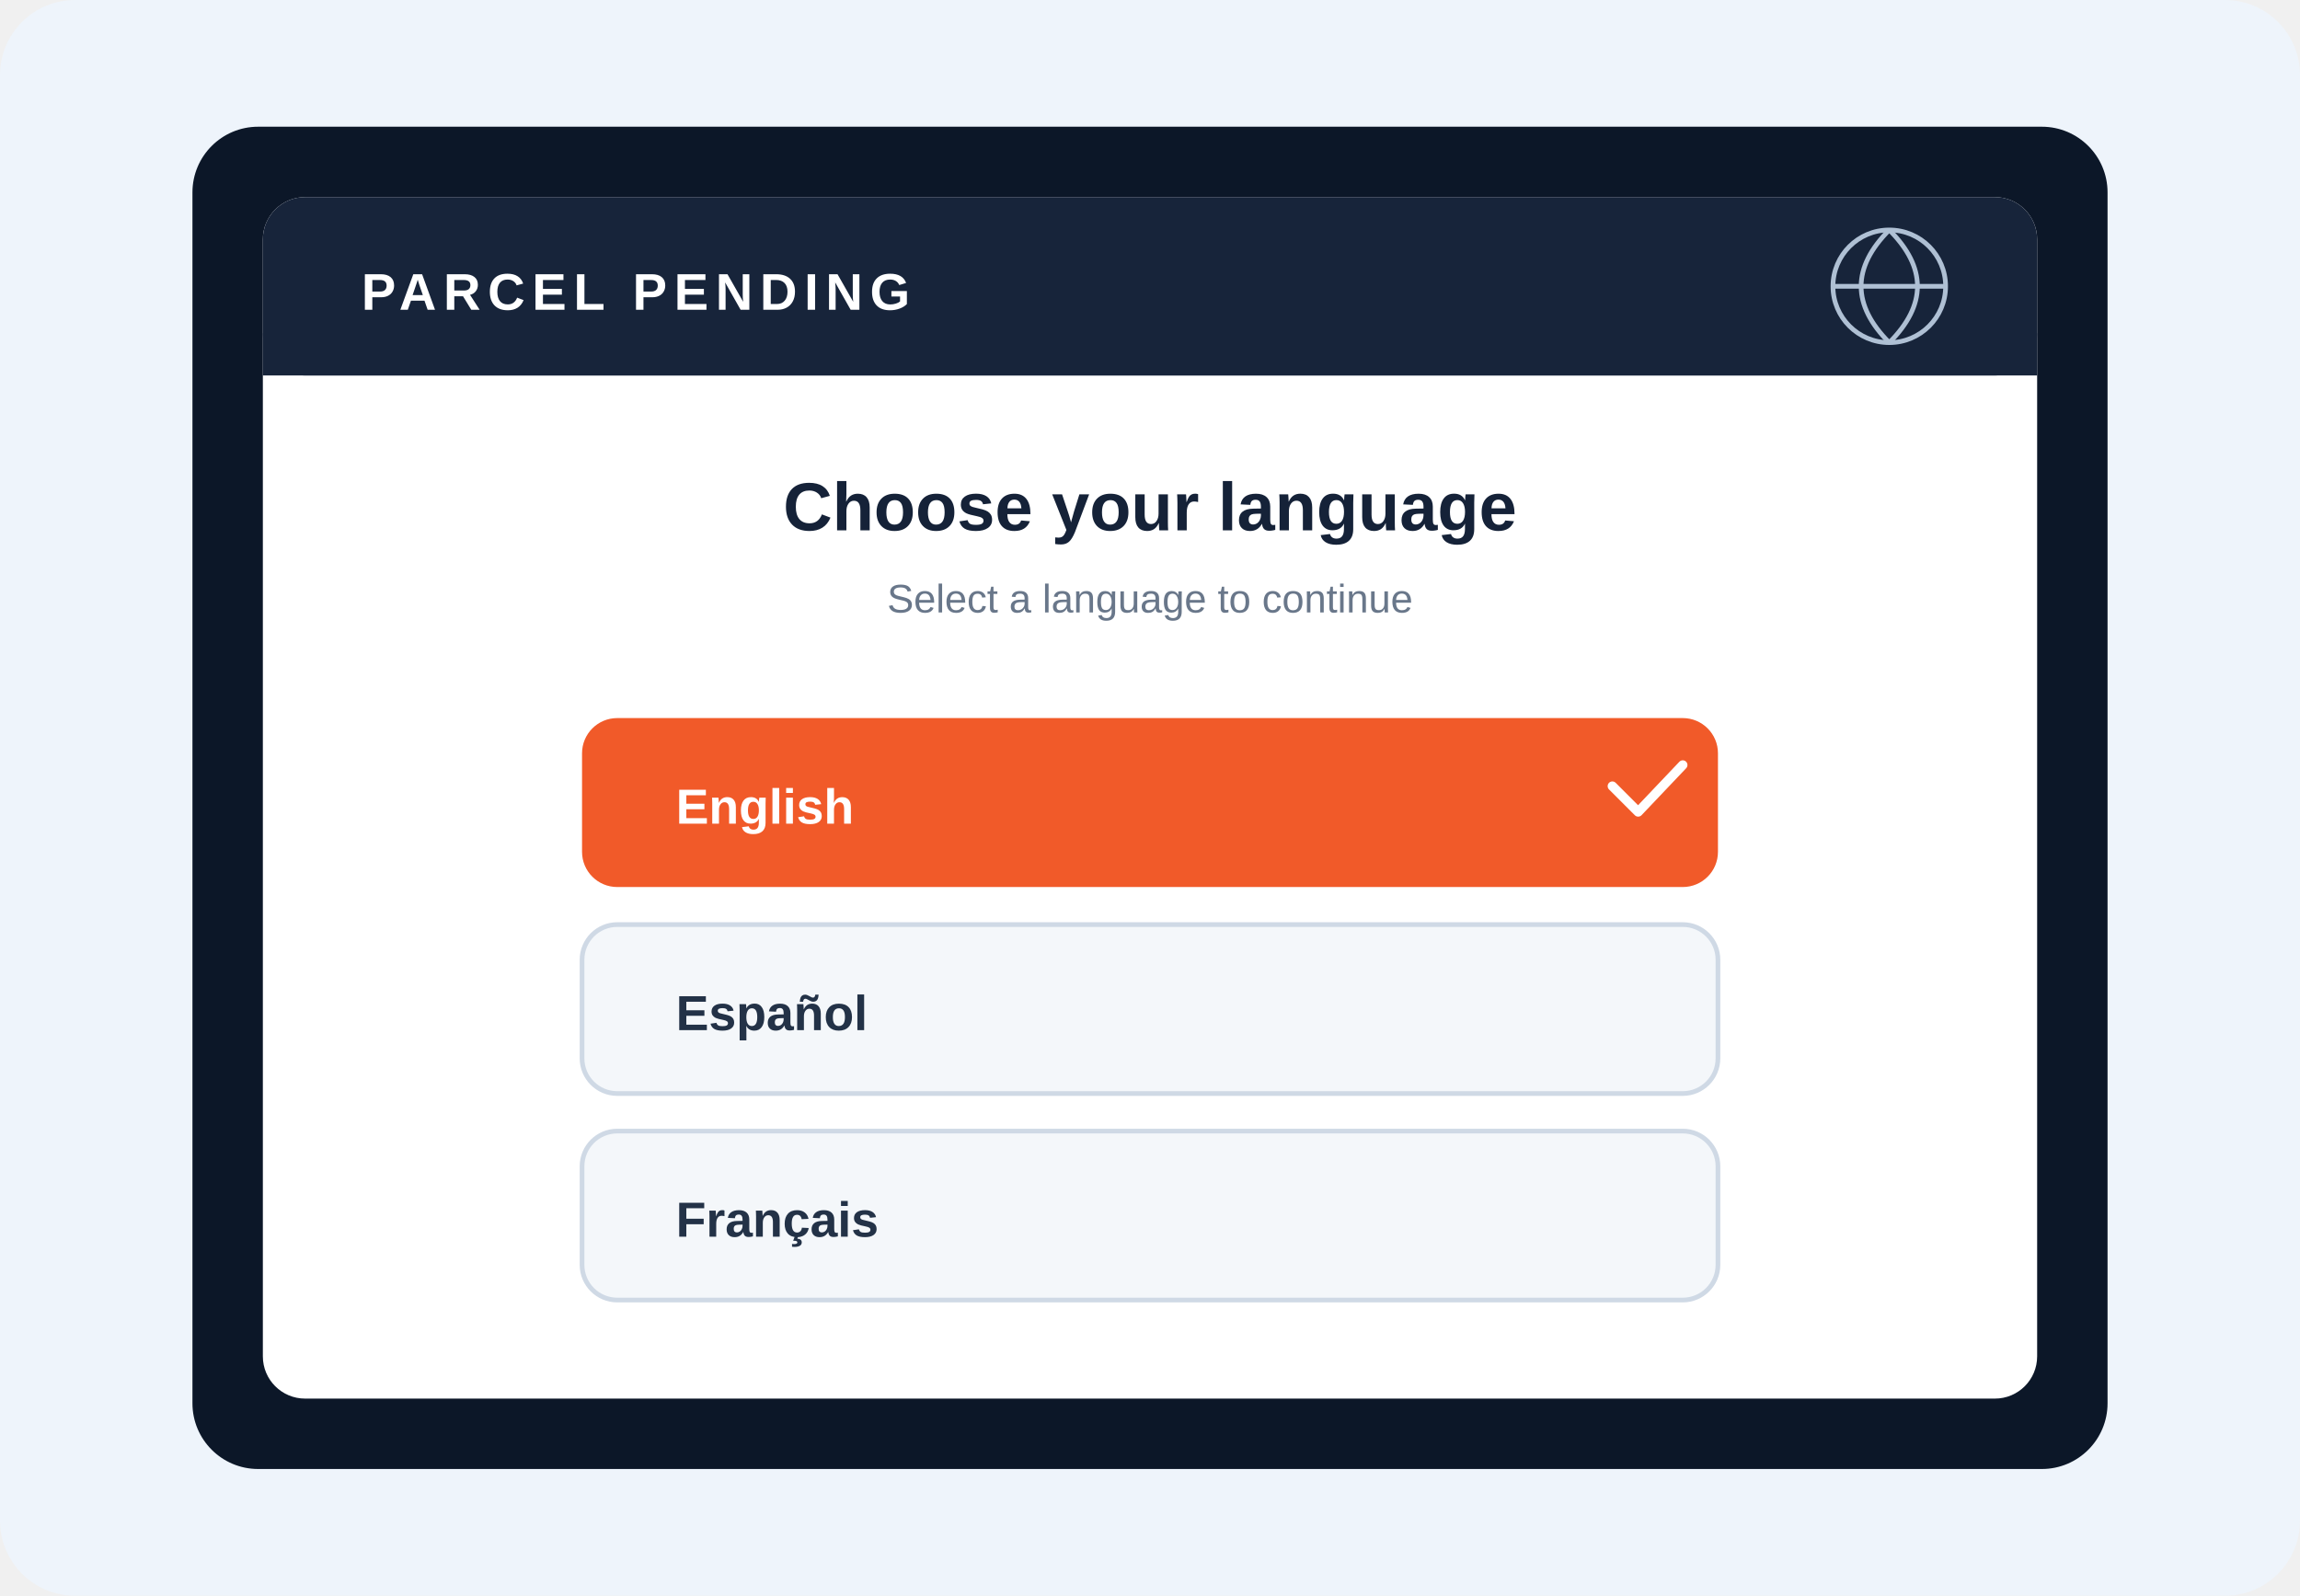
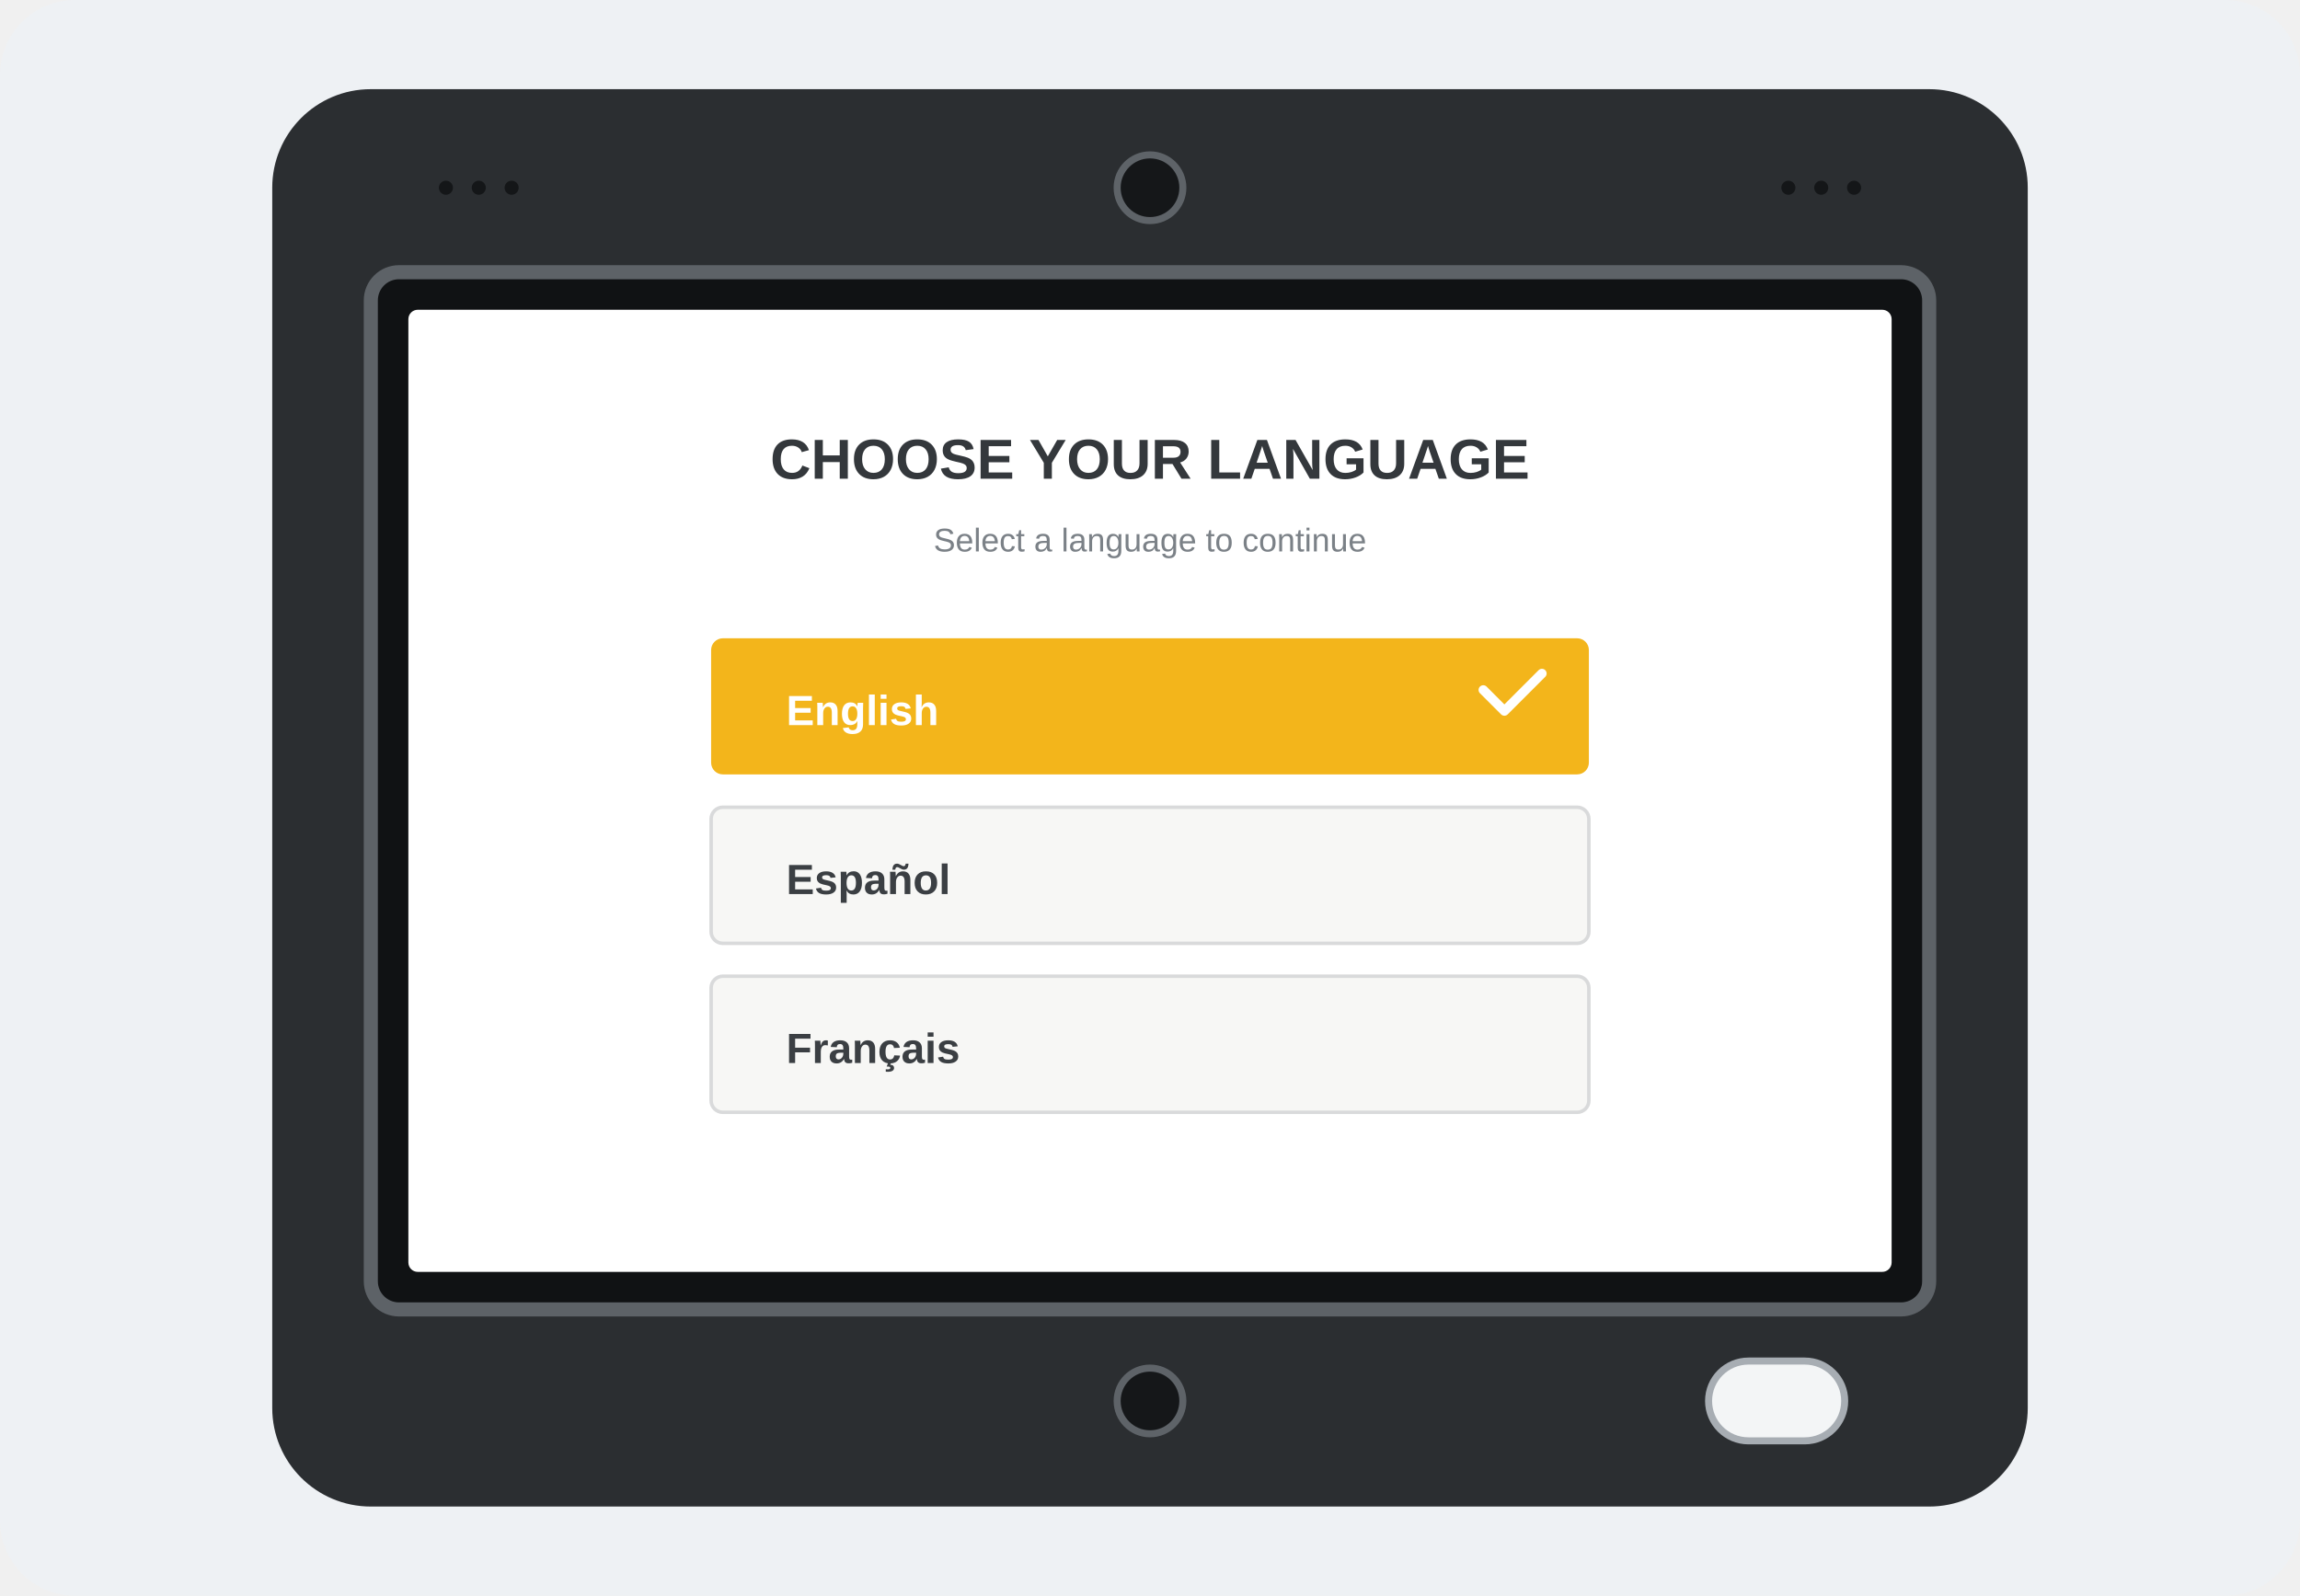
<svg xmlns="http://www.w3.org/2000/svg" width="980" height="680" viewBox="0 0 980 680" fill="none">
-   <rect width="980" height="680" rx="32" fill="#EEF4FB" />
-   <rect x="82" y="54" width="816" height="572" rx="28" fill="#0C1728" />
-   <rect x="112" y="84" width="756" height="512" rx="18" fill="white" />
-   <rect x="112" y="84" width="756" height="76" rx="18" fill="#17243A" />
-   <rect x="112" y="142" width="756" height="18" fill="#17243A" />
-   <text x="154" y="132" fill="white" font-family="Arial, Helvetica, sans-serif" font-size="22" font-weight="700" letter-spacing="3">PARCEL PENDING</text>
-   <circle cx="805" cy="122" r="24" stroke="#AFC0D4" stroke-width="2" />
-   <path d="M781 122H829M805 98C813 106 817 114 817 122C817 130 813 138 805 146M805 98C797 106 793 114 793 122C793 130 797 138 805 146" stroke="#AFC0D4" stroke-width="2" />
-   <text x="490" y="226" text-anchor="middle" fill="#152238" font-family="Arial, Helvetica, sans-serif" font-size="29" font-weight="700">Choose your language</text>
-   <text x="490" y="261" text-anchor="middle" fill="#69778A" font-family="Arial, Helvetica, sans-serif" font-size="17">Select a language to continue</text>
-   <rect x="248" y="306" width="484" height="72" rx="15" fill="#F15A29" />
-   <text x="288" y="351" fill="white" font-family="Arial, Helvetica, sans-serif" font-size="21" font-weight="700">English</text>
-   <path d="M687 335L698 346L717 326" stroke="white" stroke-width="4" stroke-linecap="round" stroke-linejoin="round" />
-   <rect x="248" y="394" width="484" height="72" rx="15" fill="#F4F7FA" stroke="#CFD9E5" stroke-width="2" />
-   <text x="288" y="439" fill="#233247" font-family="Arial, Helvetica, sans-serif" font-size="21" font-weight="700">Español</text>
-   <rect x="248" y="482" width="484" height="72" rx="15" fill="#F4F7FA" stroke="#CFD9E5" stroke-width="2" />
-   <text x="288" y="527" fill="#233247" font-family="Arial, Helvetica, sans-serif" font-size="21" font-weight="700">Français</text>
+   <rect width="980" height="680" rx="32" fill="#EEF1F4" />
+   <rect x="116" y="38" width="748" height="604" rx="42" fill="#2B2E31" />
+   <circle cx="490" cy="80" r="14" fill="#151719" stroke="#5E6368" stroke-width="3" />
+   <g fill="#141618">
+     <circle cx="190" cy="80" r="3" />
+     <circle cx="204" cy="80" r="3" />
+     <circle cx="218" cy="80" r="3" />
+     <circle cx="762" cy="80" r="3" />
+     <circle cx="776" cy="80" r="3" />
+     <circle cx="790" cy="80" r="3" />
+   </g>
+   <rect x="158" y="116" width="664" height="442" rx="12" fill="#101214" stroke="#5D6267" stroke-width="6" />
+   <rect x="174" y="132" width="632" height="410" rx="4" fill="#FFFFFF" />
+   <text x="490" y="204" text-anchor="middle" fill="#34383C" font-family="Arial, Helvetica, sans-serif" font-size="24" font-weight="700">CHOOSE YOUR LANGUAGE</text>
+   <text x="490" y="235" text-anchor="middle" fill="#7B8187" font-family="Arial, Helvetica, sans-serif" font-size="14">Select a language to continue</text>
+   <rect x="303" y="272" width="374" height="58" rx="5" fill="#F3B51B" />
+   <text x="335" y="309" fill="white" font-family="Arial, Helvetica, sans-serif" font-size="18" font-weight="700">English</text>
+   <path d="M632 294L641 303L657 287" stroke="white" stroke-width="4" stroke-linecap="round" stroke-linejoin="round" />
+   <rect x="303" y="344" width="374" height="58" rx="5" fill="#F7F7F5" stroke="#D9DADB" stroke-width="1.5" />
+   <text x="335" y="381" fill="#3B3F43" font-family="Arial, Helvetica, sans-serif" font-size="18" font-weight="700">Español</text>
+   <rect x="303" y="416" width="374" height="58" rx="5" fill="#F7F7F5" stroke="#D9DADB" stroke-width="1.5" />
+   <text x="335" y="453" fill="#3B3F43" font-family="Arial, Helvetica, sans-serif" font-size="18" font-weight="700">Français</text>
+   <circle cx="490" cy="597" r="14" fill="#151719" stroke="#5E6368" stroke-width="3" />
+   <rect x="728" y="580" width="58" height="34" rx="17" fill="#F3F5F6" stroke="#A7ADB3" stroke-width="3" />
</svg>
